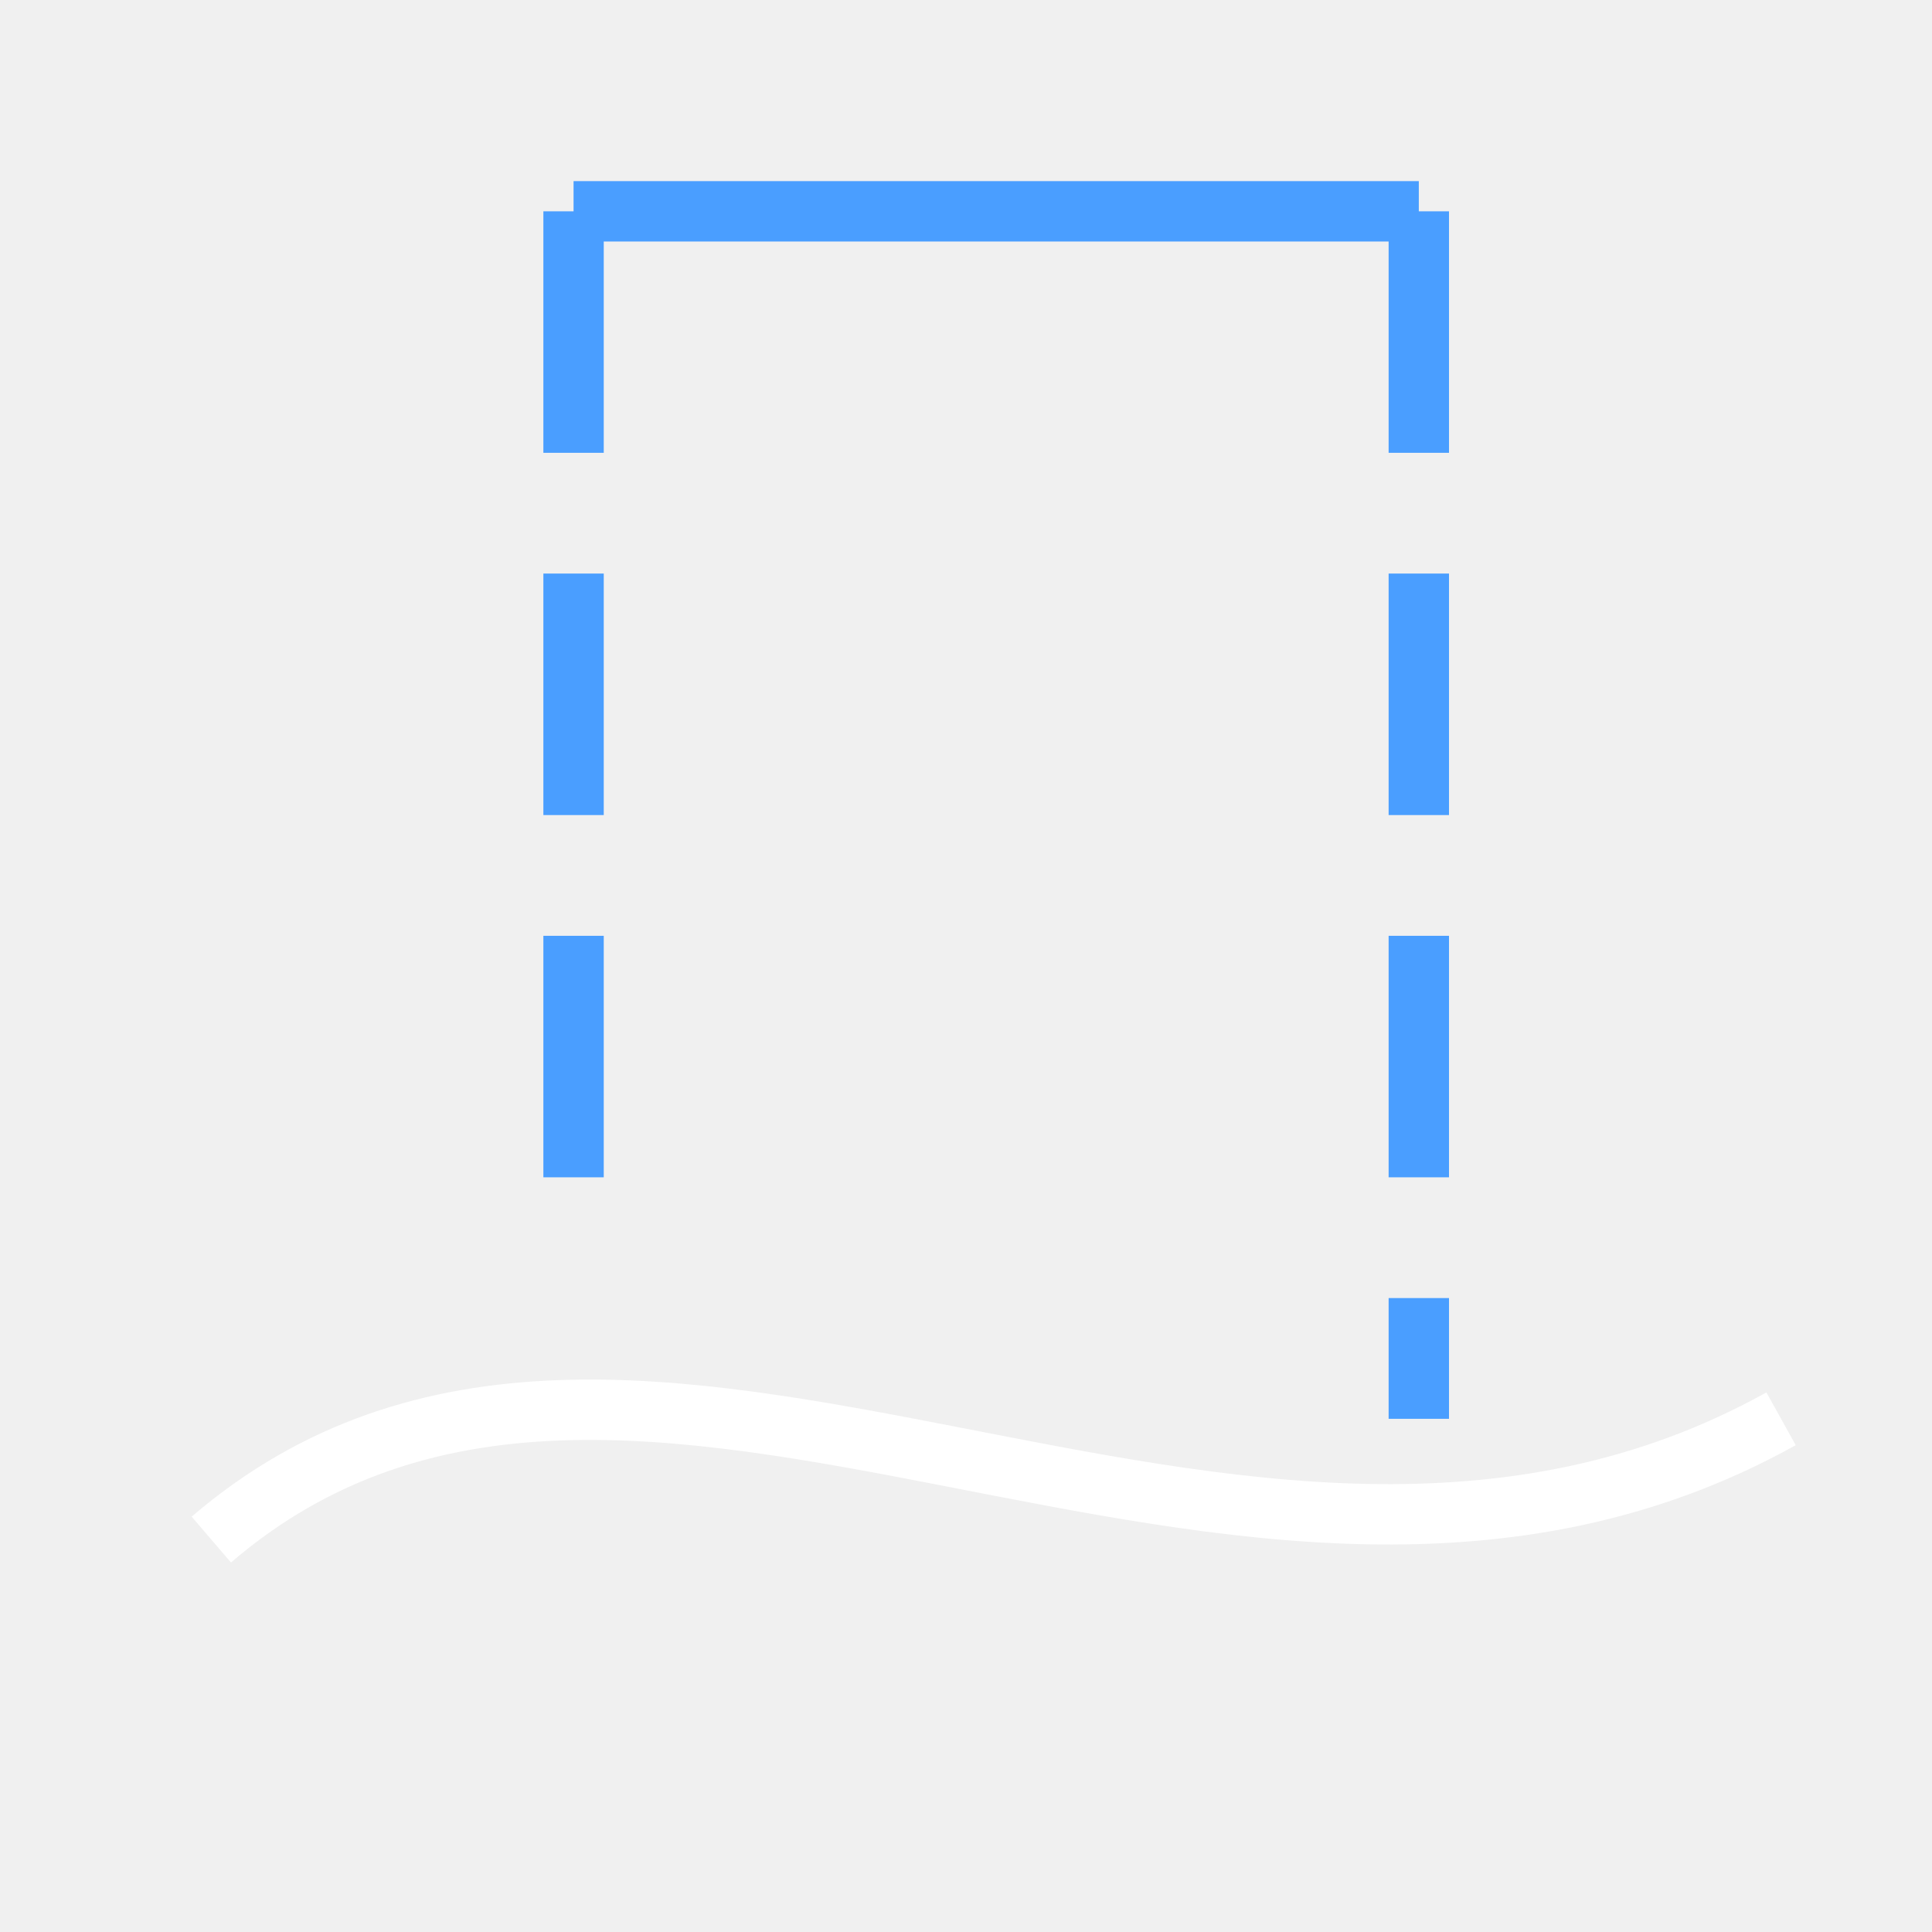
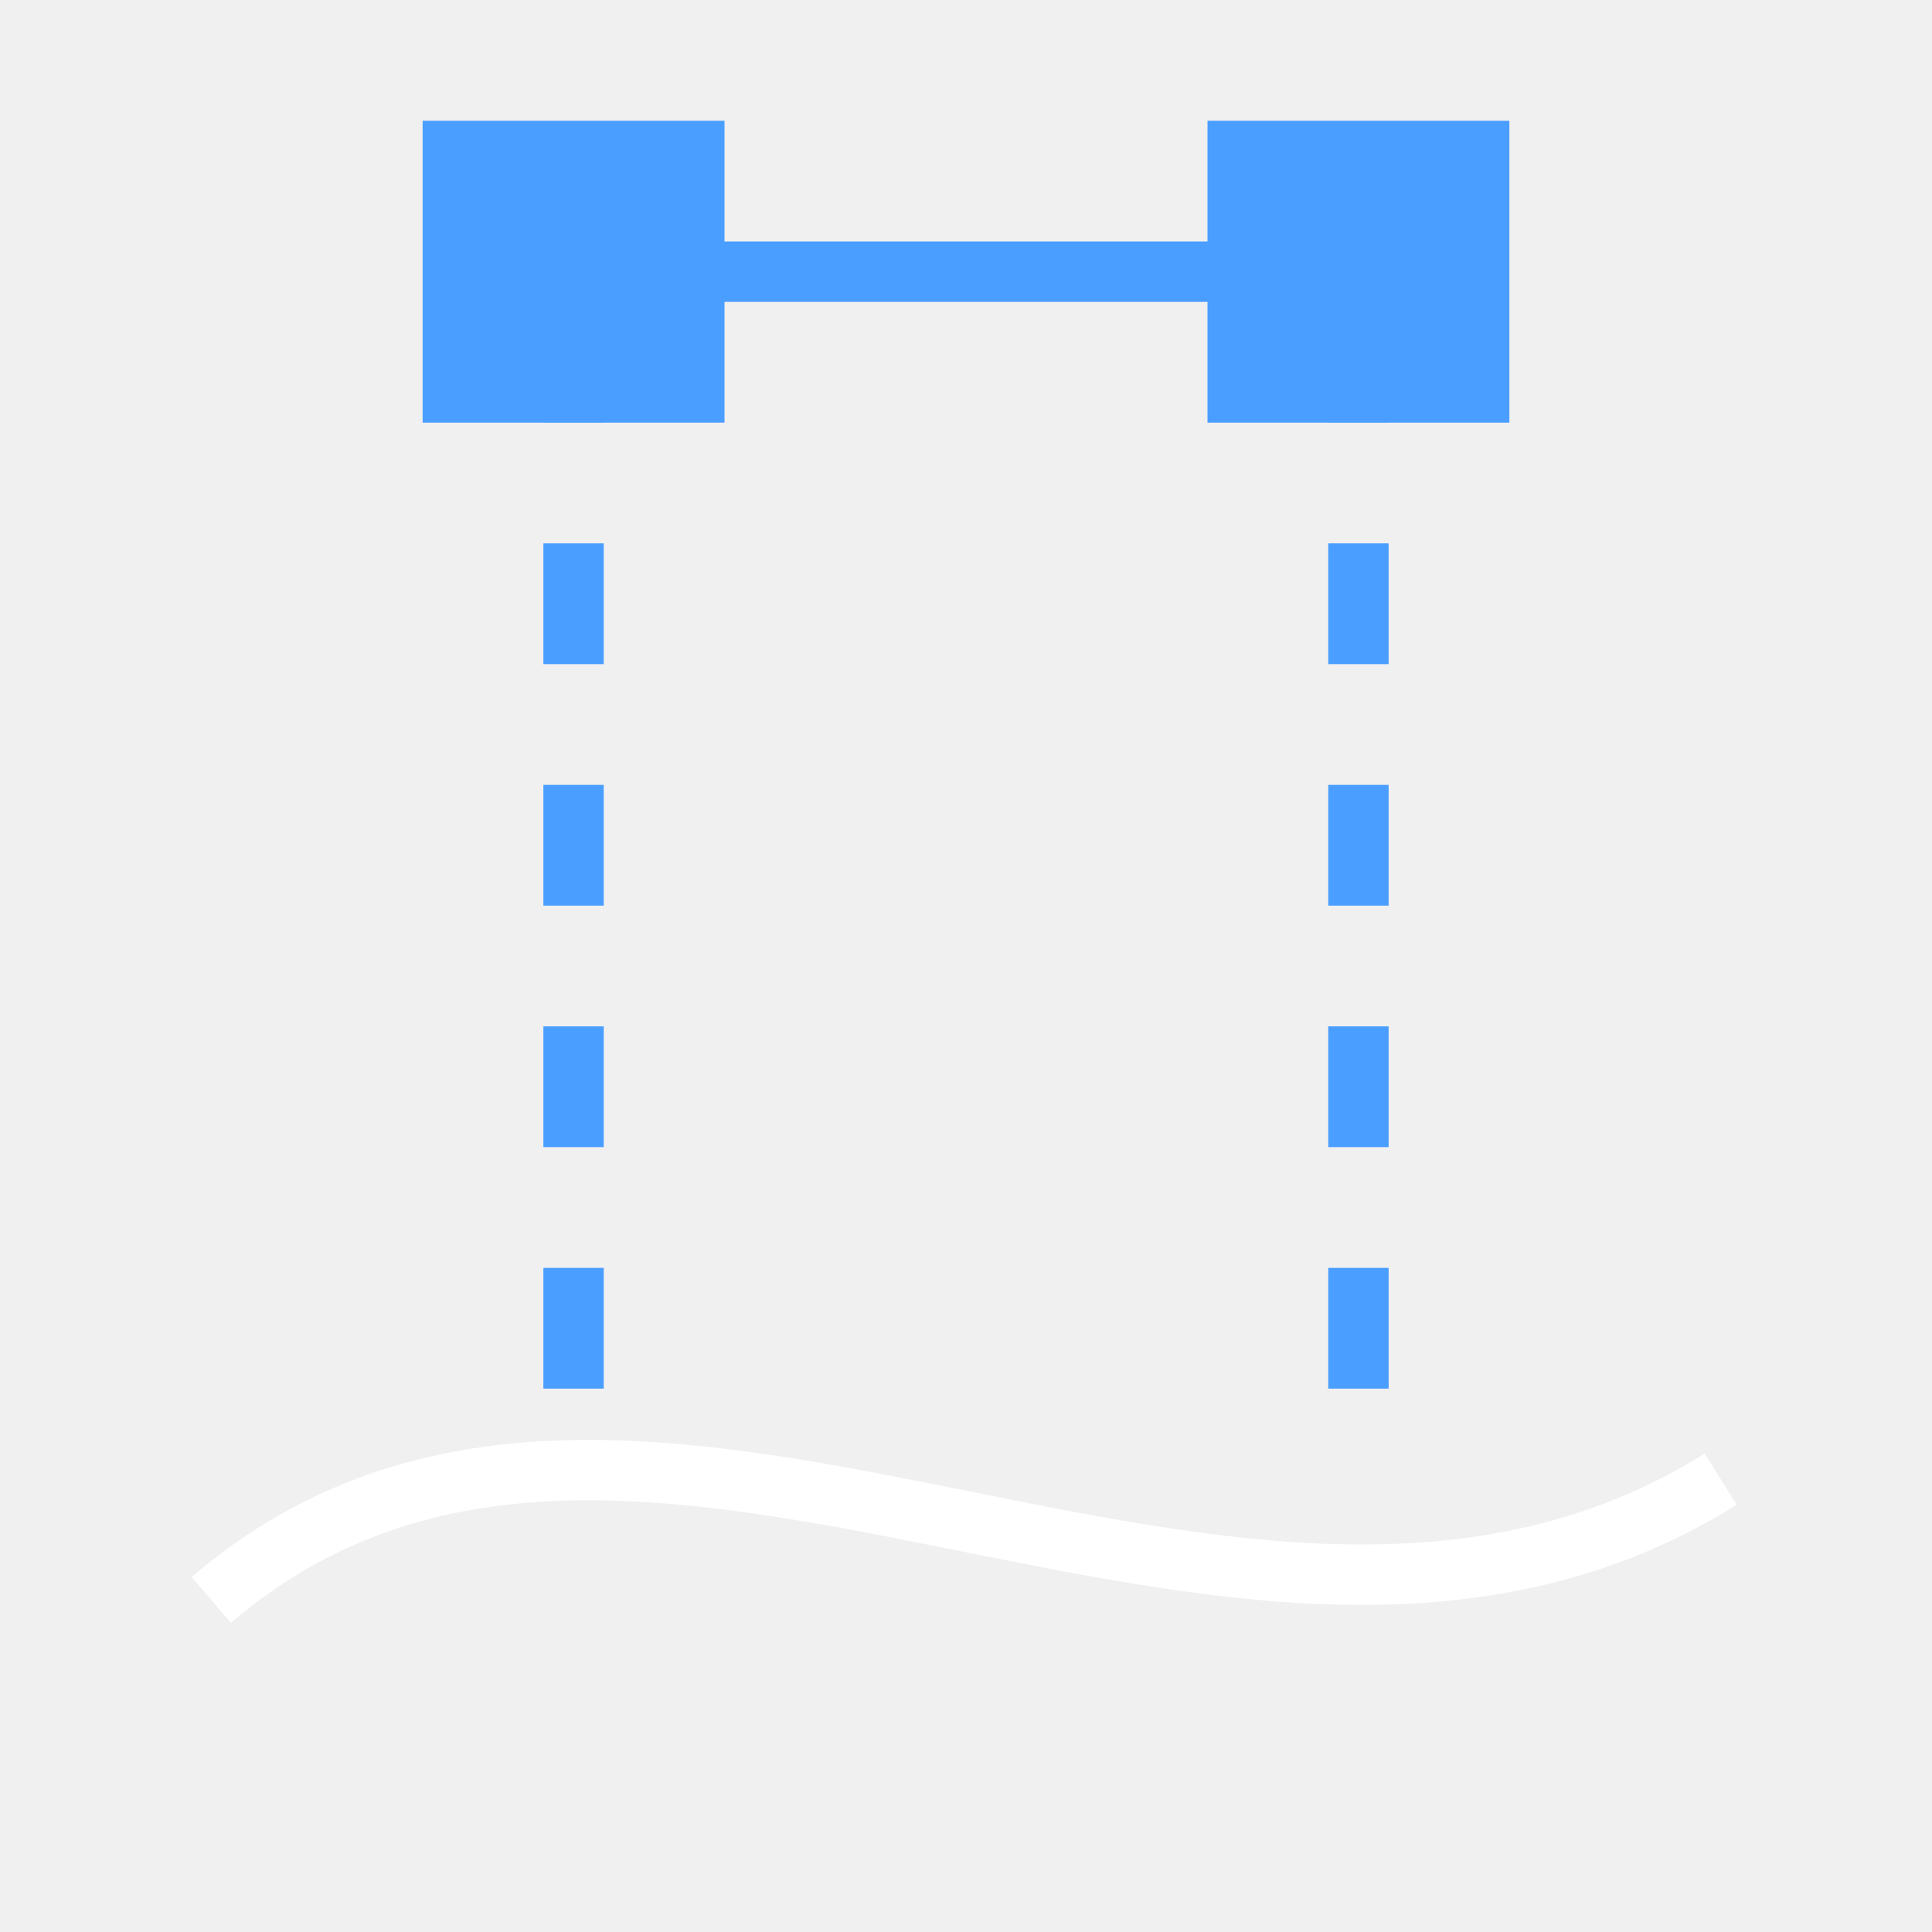
<svg xmlns="http://www.w3.org/2000/svg" width="32" height="32" viewBox="0 0 32 32" stroke-width="1" stroke-linecap="butt" stroke-linejoin="miter">
-   <path d="M3.5 25.5C10.5 19.5 20.5 28.5 29.5 23.5" fill="none" stroke="#ffffff" />
-   <path d="M9.5 3.5L23.5 3.5" fill="none" stroke="#4a9eff" />
-   <path d="M9.5 3.5L9.5 21.5M23.5 3.5L23.5 23.5" fill="none" stroke="#4a9eff" stroke-dasharray="4 2" />
+   <path d="M3.5 26.5C10.5 20.5 20.5 29.5 28.5 24.5" fill="none" stroke="#ffffff" />
+   <path d="M9.5 4.5L22.5 4.5" fill="none" stroke="#4a9eff" />
+   <path d="M9.5 5L9.5 23M22.5 5L22.5 25" fill="none" stroke="#4a9eff" stroke-dasharray="2 2" />
+   <path d="M7 2H12V7H7ZM20 2H25V7H20Z" fill="#4a9eff" />
</svg>
